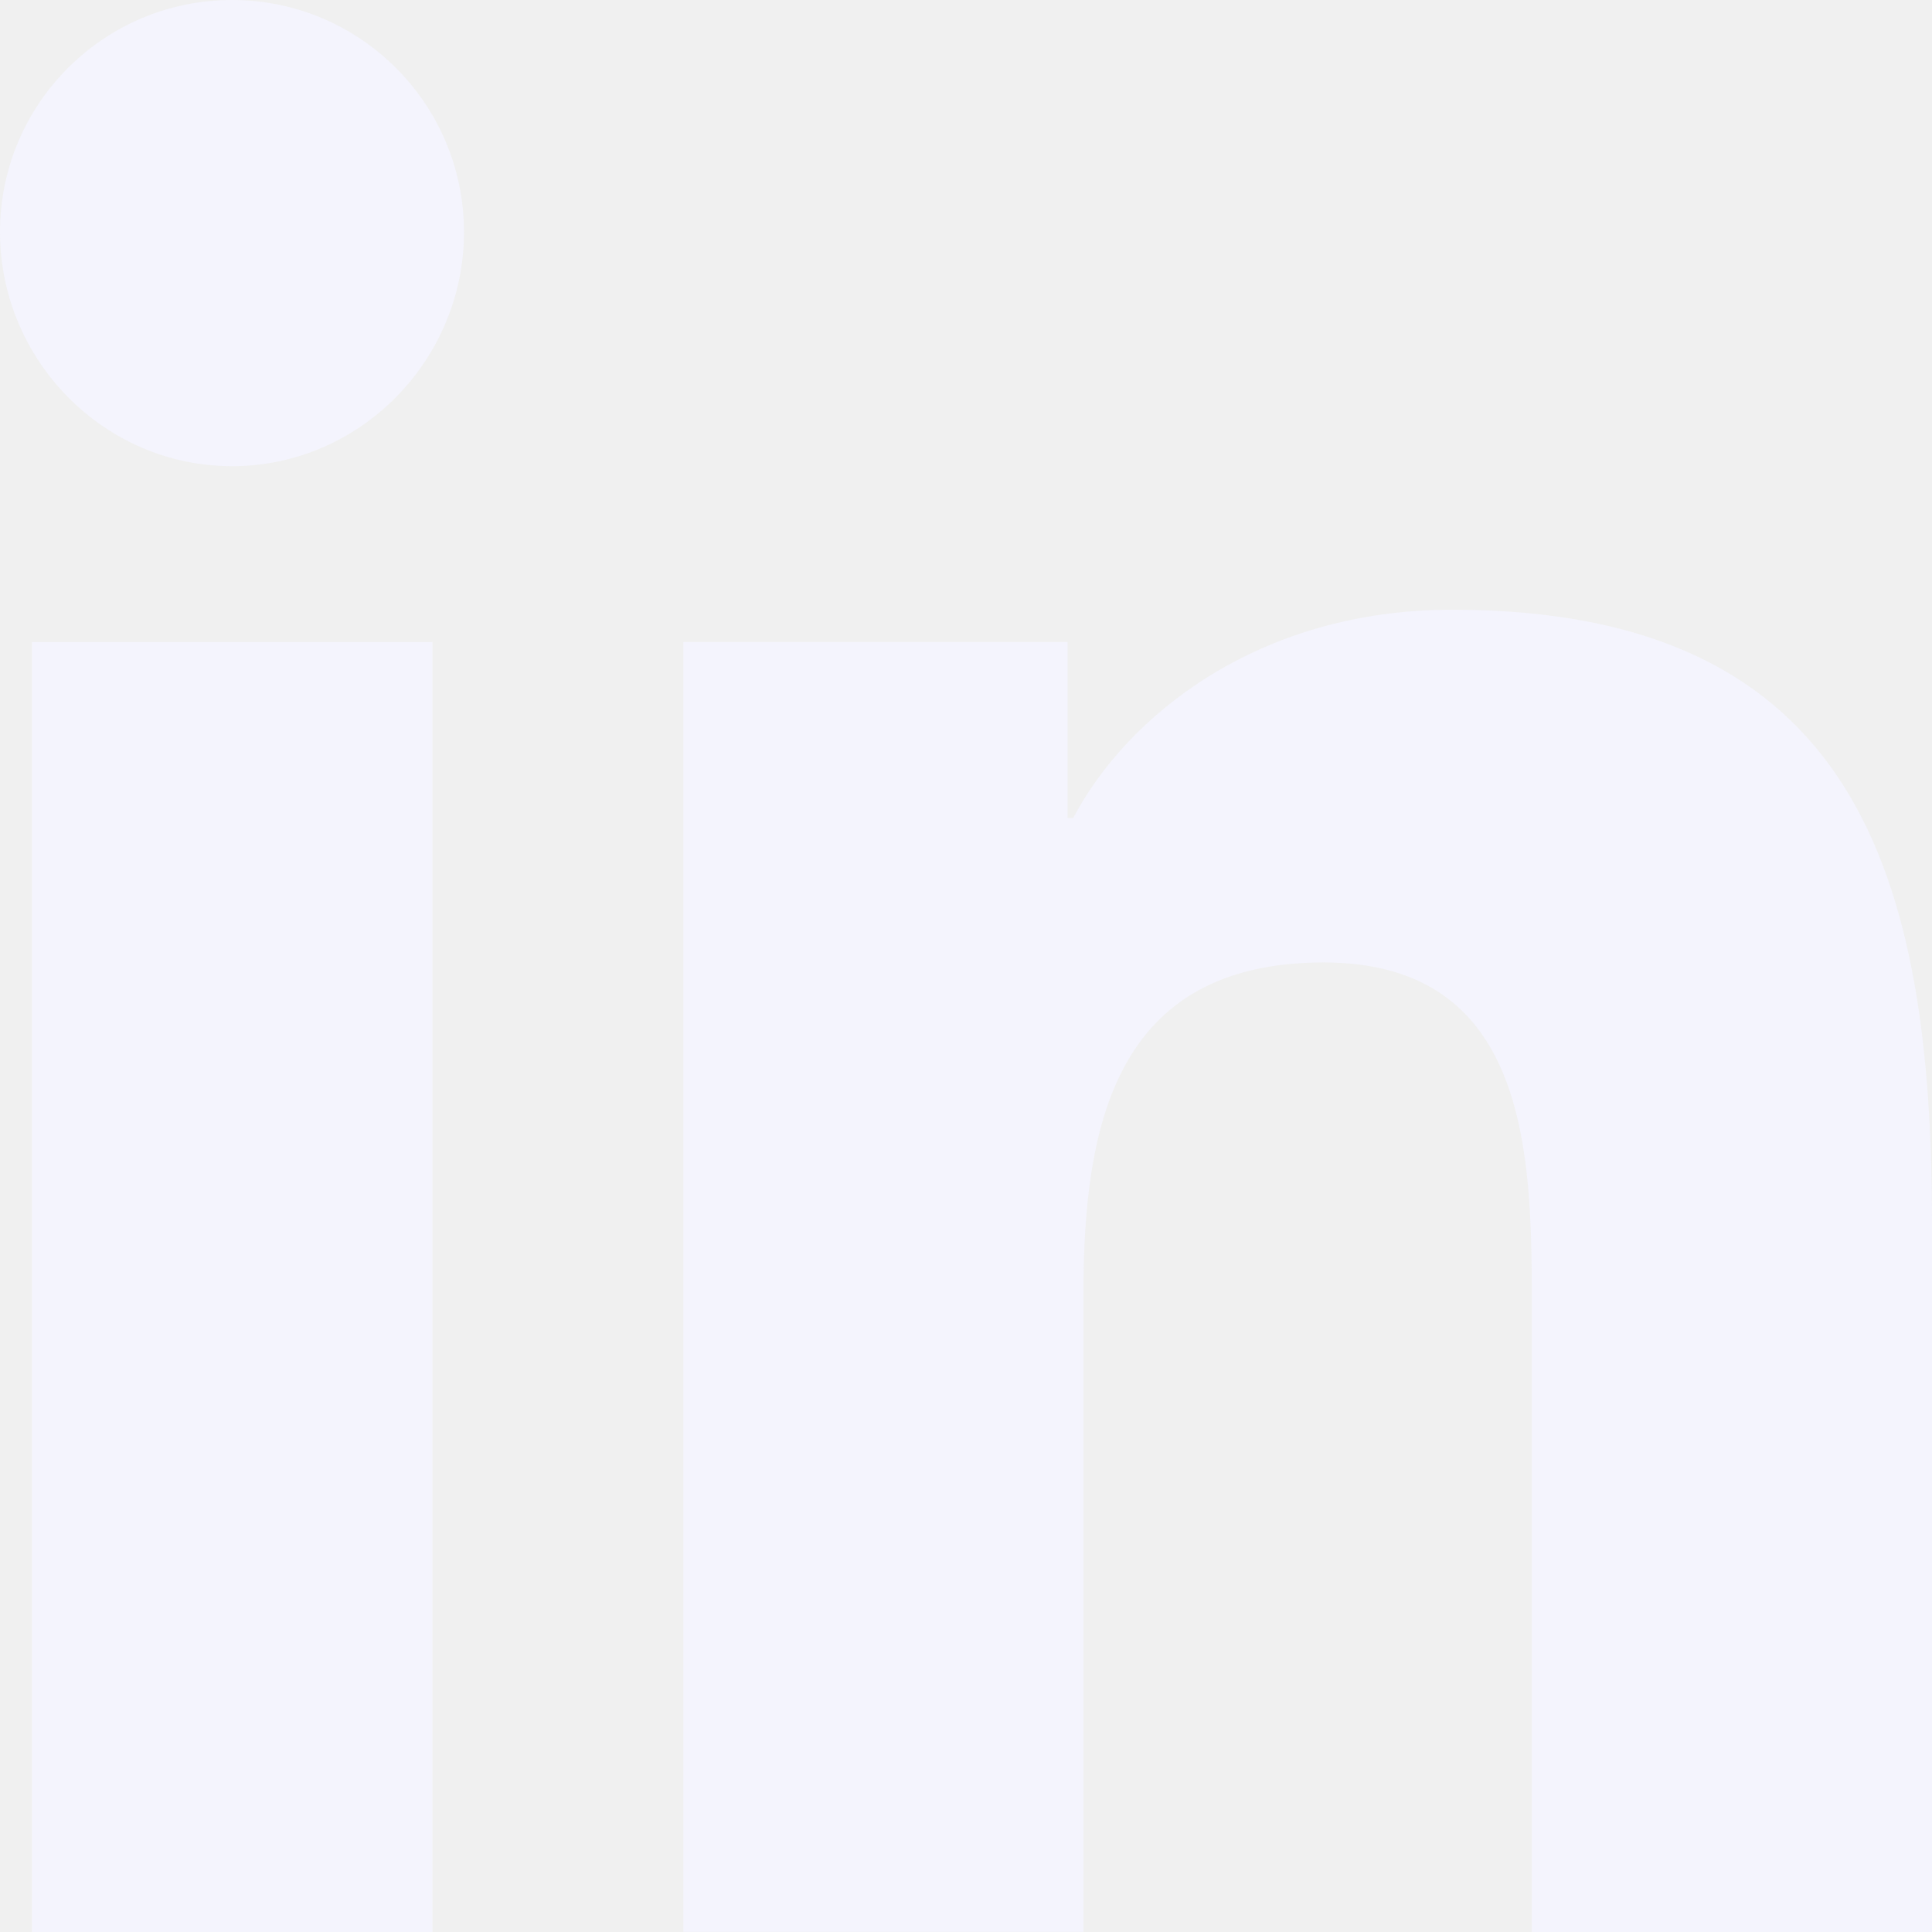
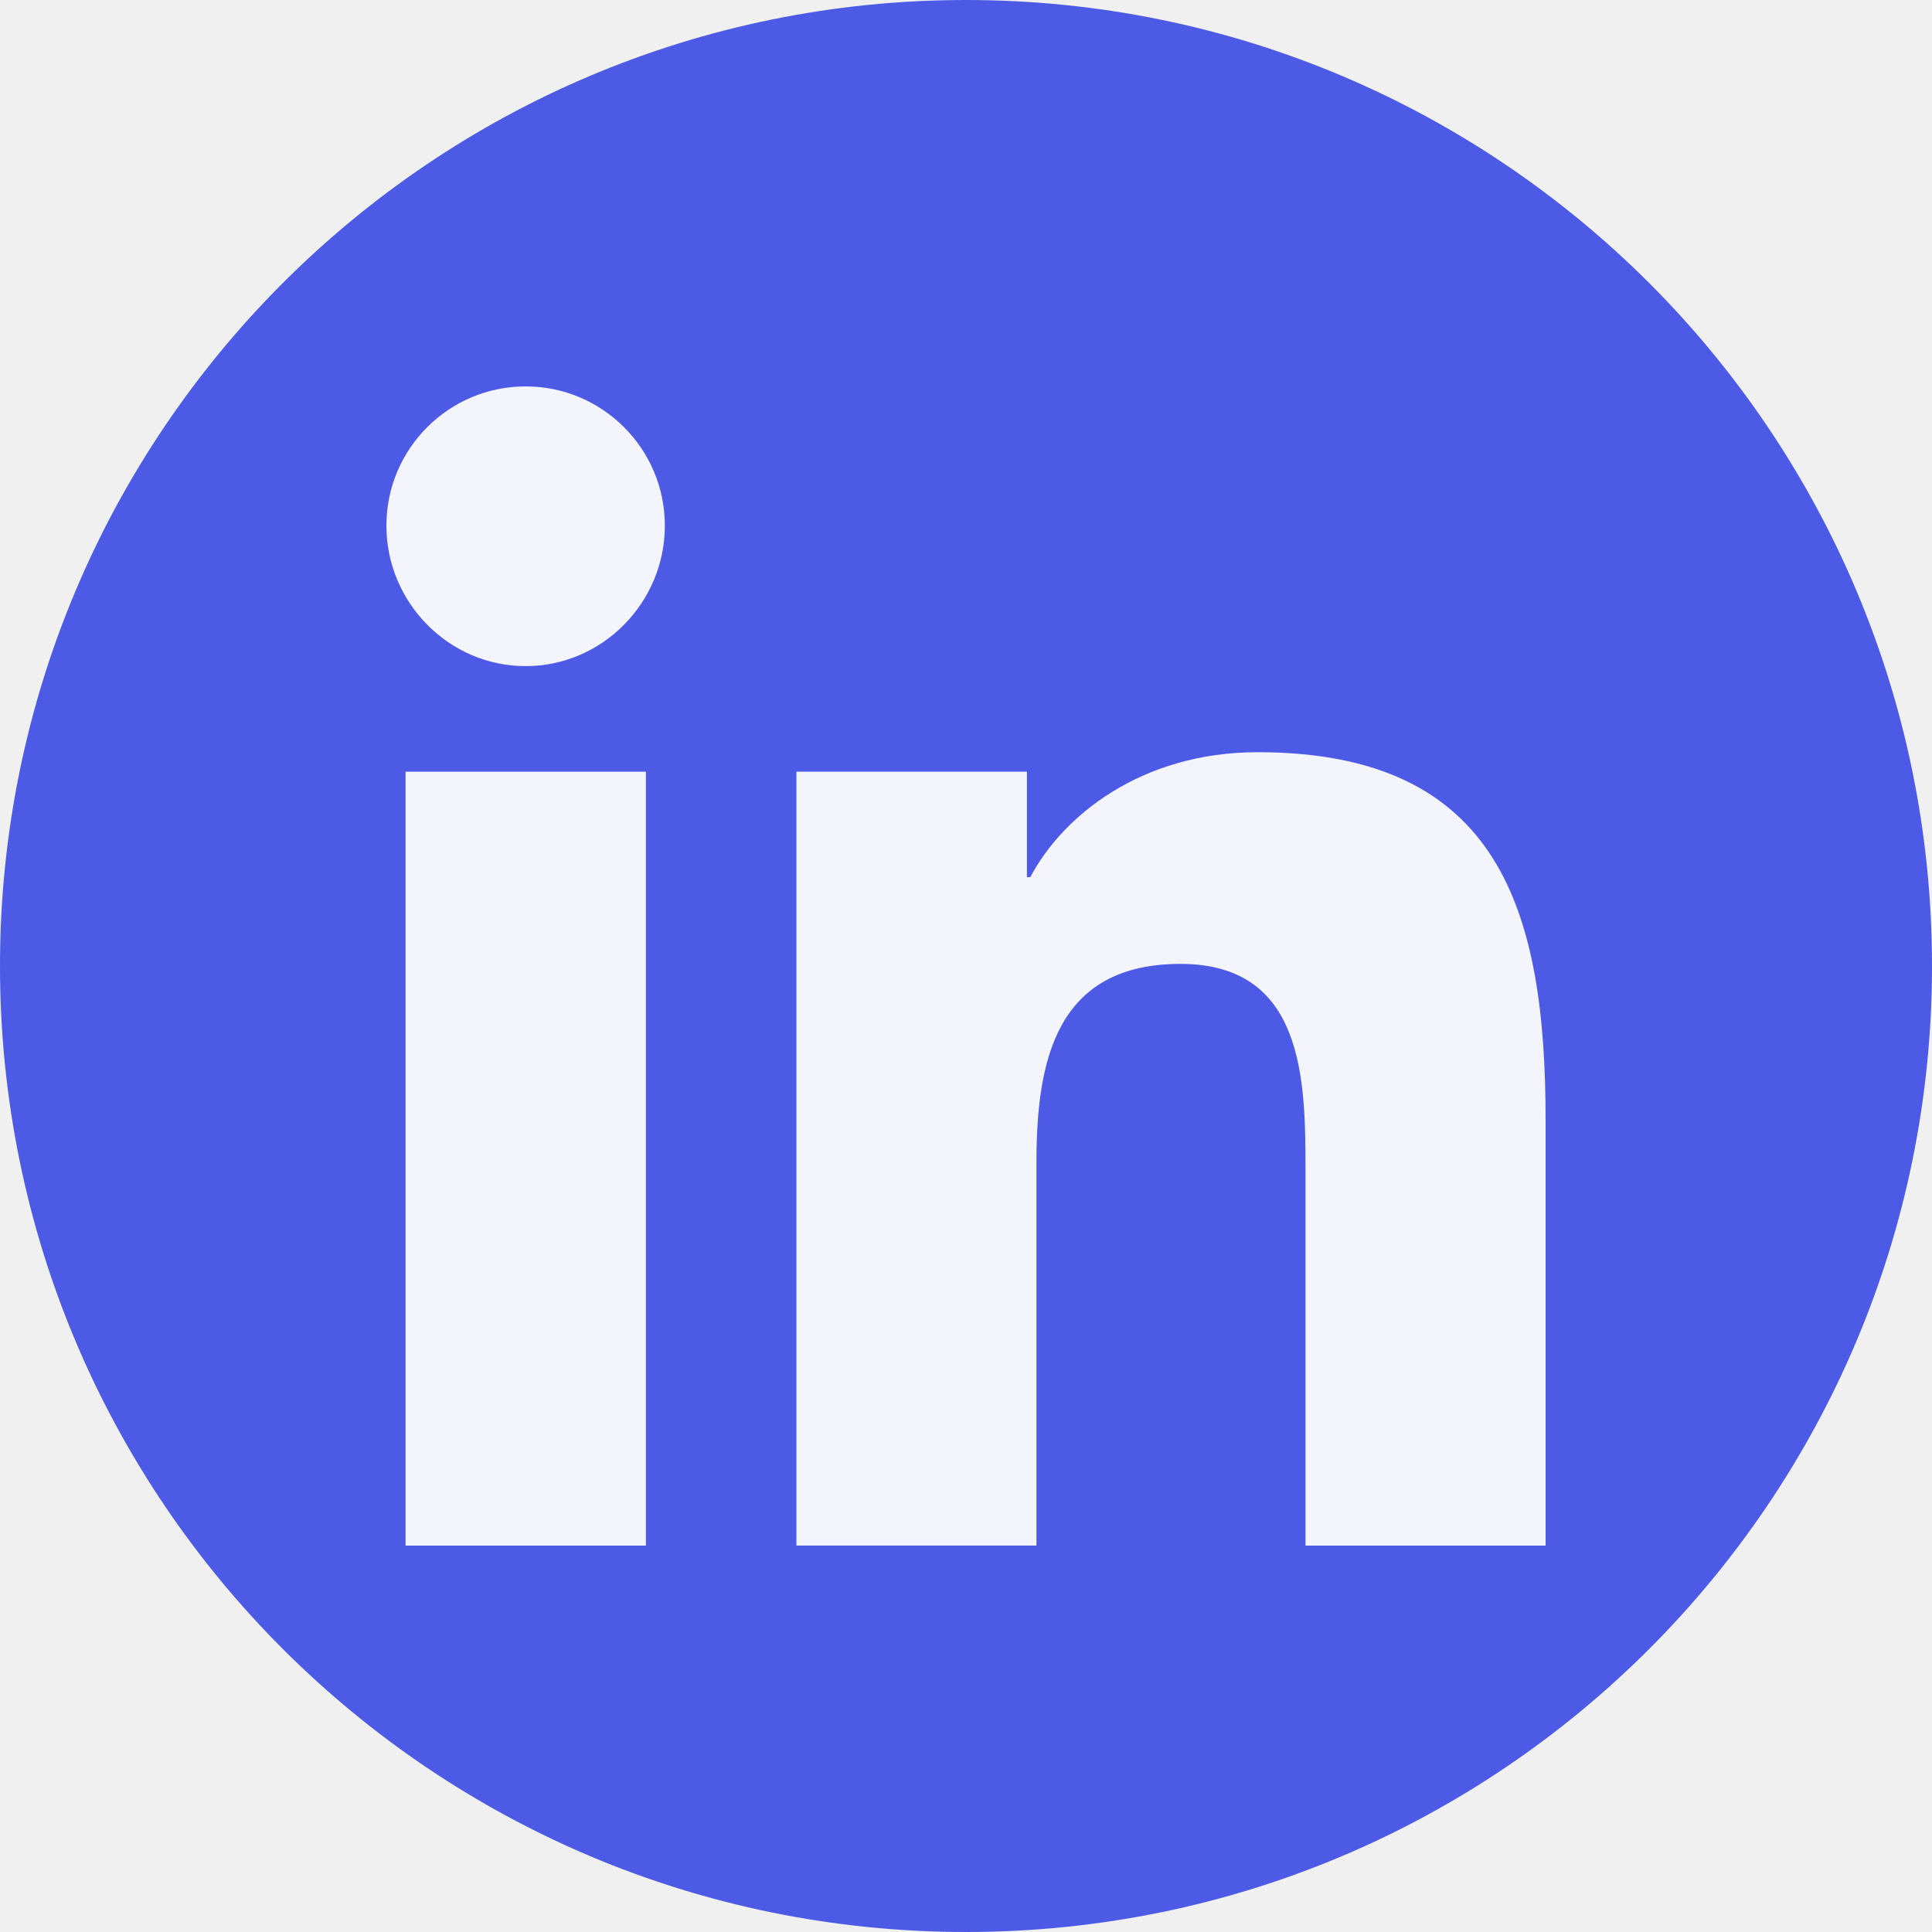
- <svg xmlns="http://www.w3.org/2000/svg" width="24" height="24" viewBox="0 0 24 24" fill="none">
-   <g clip-path="url(#clip0_793845_141)">
-     <path d="M23.994 24V23.999H24V15.197C24 10.891 23.073 7.574 18.039 7.574C15.619 7.574 13.995 8.902 13.332 10.161H13.262V7.976H8.489V23.999H13.459V16.065C13.459 13.976 13.855 11.956 16.442 11.956C18.991 11.956 19.029 14.34 19.029 16.199V24H23.994Z" fill="#F4F4FD" />
-     <path d="M0.396 7.977H5.372V24H0.396V7.977Z" fill="#F4F4FD" />
-     <path d="M2.882 0C1.291 0 3.05176e-05 1.291 3.05176e-05 2.882C3.05176e-05 4.473 1.291 5.791 2.882 5.791C4.473 5.791 5.764 4.473 5.764 2.882C5.763 1.291 4.472 0 2.882 0V0Z" fill="#F4F4FD" />
-   </g>
-   <defs>
-     <clipPath id="clip0_793845_141">
-       <rect width="24" height="24" fill="white" />
-     </clipPath>
-   </defs>
+ <svg xmlns="http://www.w3.org/2000/svg" version="1.1" width="32" height="32" viewBox="0 0 32 32">
+   <path fill="#4d5ae5" d="M32 16c0 4.418-1.791 8.418-4.686 11.314s-6.895 4.686-11.314 4.686c-4.418 0-8.418-1.791-11.314-4.686s-4.686-6.895-4.686-11.314c0-4.418 1.791-8.418 4.686-11.314s6.895-4.686 11.314-4.686c4.418 0 8.418 1.791 11.314 4.686s4.686 6.895 4.686 11.314z" />
+   <path fill="#f4f4fd" d="M25.595 25.6v-0.001h0.005v-7.042c0-3.445-0.742-6.098-4.769-6.098-1.936 0-3.235 1.062-3.766 2.070h-0.056v-1.748h-3.818v12.818h3.976v-6.347c0-1.671 0.317-3.287 2.386-3.287 2.039 0 2.070 1.907 2.070 3.394v6.241h3.972z" />
+   <path fill="#f4f4fd" d="M6.717 12.782h3.981v12.818h-3.981v-12.818z" />
+   <path fill="#f4f4fd" d="M8.706 6.4c-1.273 0-2.306 1.033-2.306 2.306s1.033 2.327 2.306 2.327c1.273 0 2.306-1.054 2.306-2.327s-1.034-2.306-2.306-2.306v0z" />
</svg>
